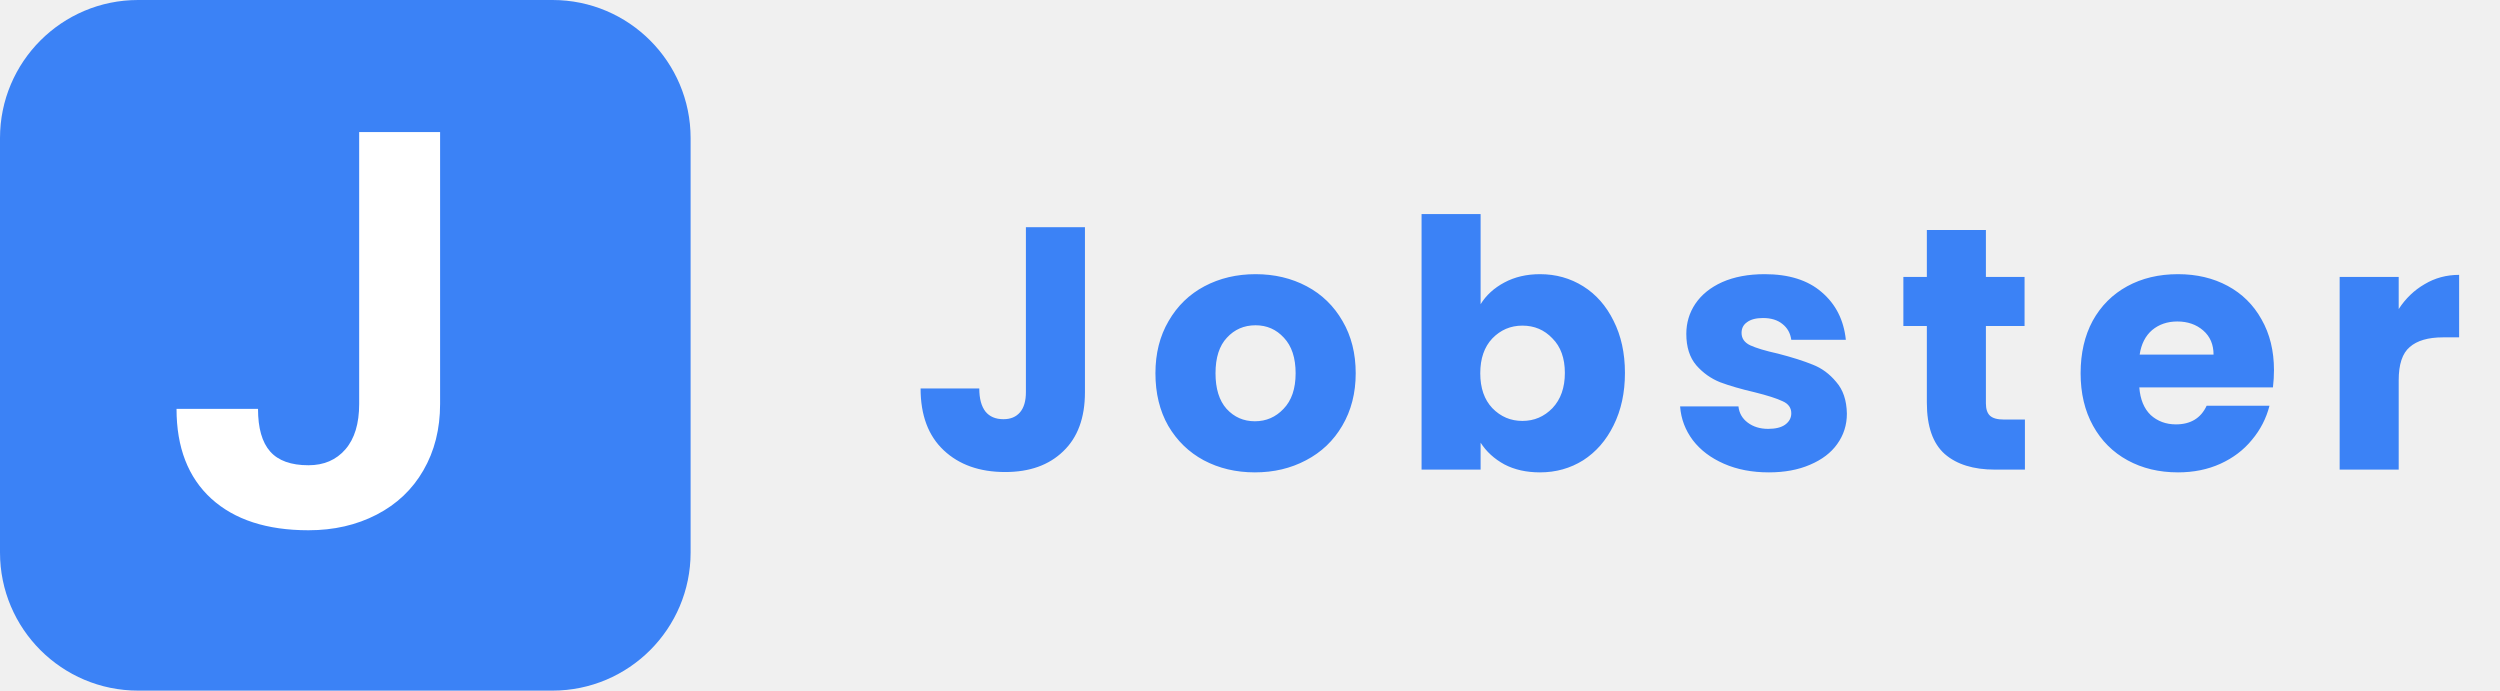
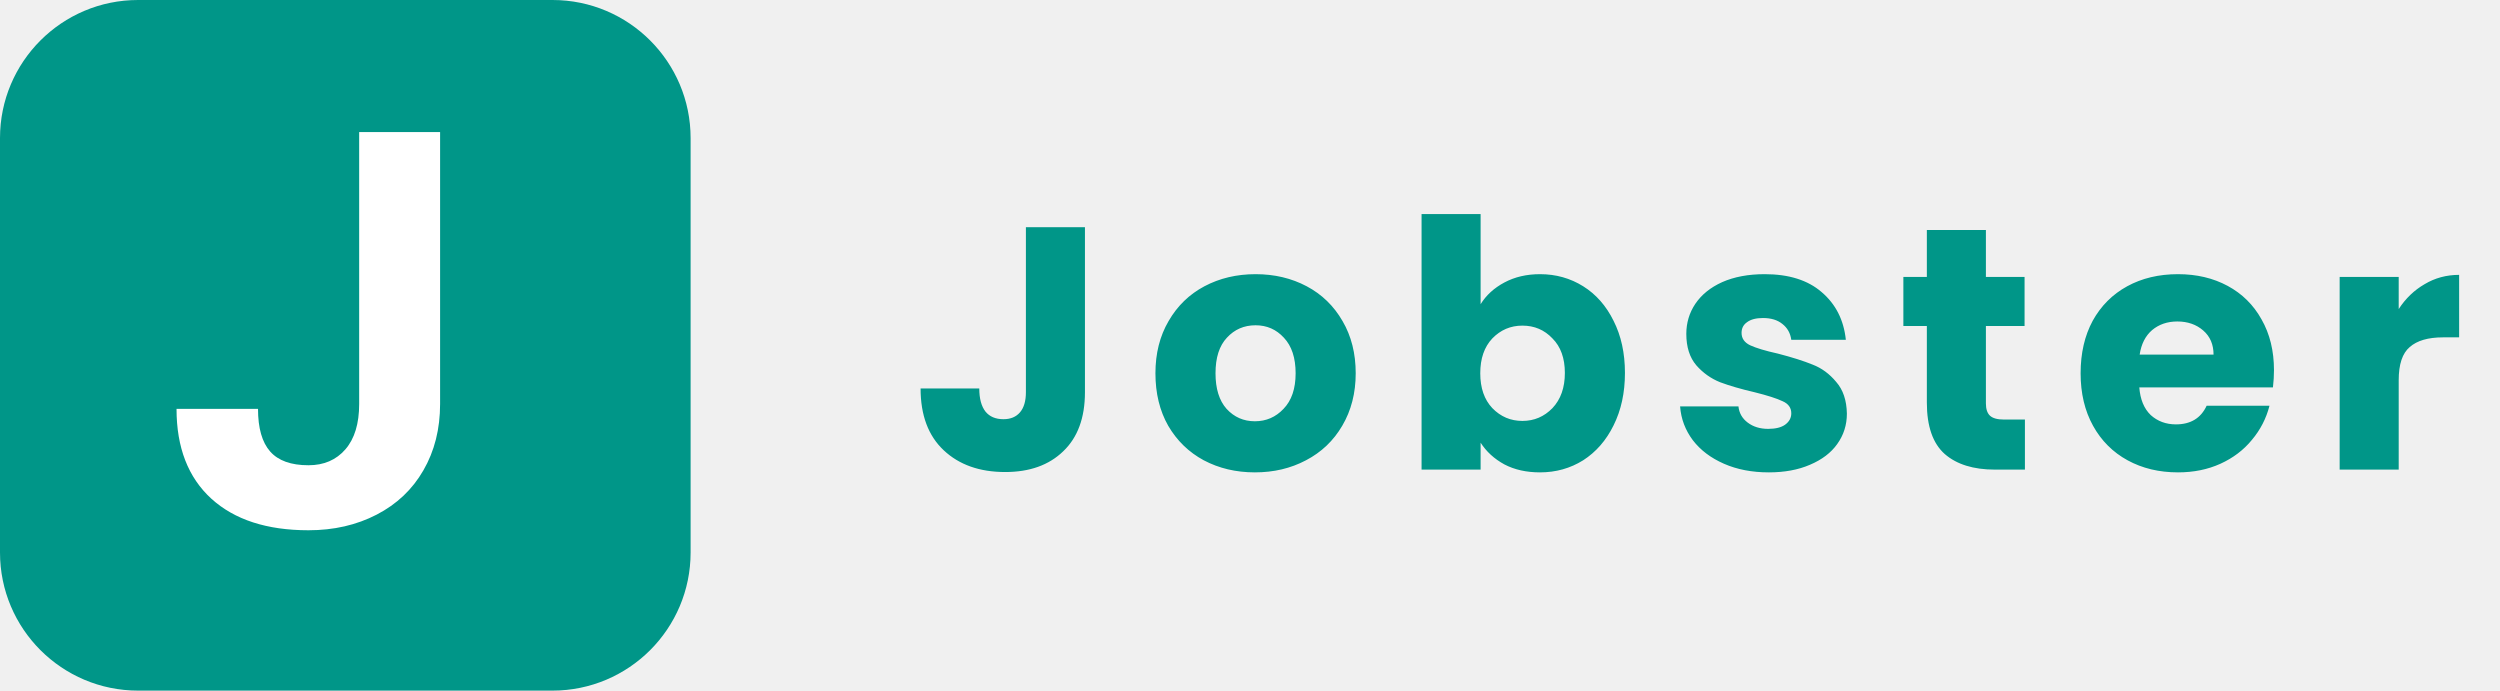
<svg xmlns="http://www.w3.org/2000/svg" width="181" height="50" viewBox="0 0 181 50" fill="none">
-   <path d="M78.55 16.45V28.4C78.55 30.25 78.025 31.675 76.975 32.675C75.942 33.675 74.542 34.175 72.775 34.175C70.925 34.175 69.442 33.65 68.325 32.6C67.208 31.55 66.65 30.058 66.65 28.125H70.9C70.9 28.858 71.05 29.417 71.35 29.8C71.65 30.167 72.083 30.35 72.65 30.35C73.167 30.35 73.567 30.183 73.85 29.85C74.133 29.517 74.275 29.033 74.275 28.4V16.45H78.55ZM90.853 34.2C89.487 34.2 88.253 33.908 87.153 33.325C86.07 32.742 85.212 31.908 84.578 30.825C83.962 29.742 83.653 28.475 83.653 27.025C83.653 25.592 83.97 24.333 84.603 23.25C85.237 22.15 86.103 21.308 87.203 20.725C88.303 20.142 89.537 19.85 90.903 19.85C92.27 19.85 93.503 20.142 94.603 20.725C95.703 21.308 96.57 22.15 97.203 23.25C97.837 24.333 98.153 25.592 98.153 27.025C98.153 28.458 97.828 29.725 97.178 30.825C96.545 31.908 95.67 32.742 94.553 33.325C93.453 33.908 92.22 34.2 90.853 34.2ZM90.853 30.5C91.67 30.5 92.362 30.2 92.928 29.6C93.511 29 93.803 28.142 93.803 27.025C93.803 25.908 93.52 25.05 92.953 24.45C92.403 23.85 91.72 23.55 90.903 23.55C90.07 23.55 89.378 23.85 88.828 24.45C88.278 25.033 88.003 25.892 88.003 27.025C88.003 28.142 88.27 29 88.803 29.6C89.353 30.2 90.037 30.5 90.853 30.5ZM107.196 22.025C107.596 21.375 108.171 20.85 108.921 20.45C109.671 20.05 110.529 19.85 111.496 19.85C112.646 19.85 113.688 20.142 114.621 20.725C115.554 21.308 116.288 22.142 116.821 23.225C117.371 24.308 117.646 25.567 117.646 27C117.646 28.433 117.371 29.7 116.821 30.8C116.288 31.883 115.554 32.725 114.621 33.325C113.688 33.908 112.646 34.2 111.496 34.2C110.513 34.2 109.654 34.008 108.921 33.625C108.188 33.225 107.613 32.7 107.196 32.05V34H102.921V15.5H107.196V22.025ZM113.296 27C113.296 25.933 112.996 25.1 112.396 24.5C111.813 23.883 111.088 23.575 110.221 23.575C109.371 23.575 108.646 23.883 108.046 24.5C107.463 25.117 107.171 25.958 107.171 27.025C107.171 28.092 107.463 28.933 108.046 29.55C108.646 30.167 109.371 30.475 110.221 30.475C111.071 30.475 111.796 30.167 112.396 29.55C112.996 28.917 113.296 28.067 113.296 27ZM128.064 34.2C126.847 34.2 125.764 33.992 124.814 33.575C123.864 33.158 123.114 32.592 122.564 31.875C122.014 31.142 121.706 30.325 121.639 29.425H125.864C125.914 29.908 126.139 30.3 126.539 30.6C126.939 30.9 127.431 31.05 128.014 31.05C128.547 31.05 128.956 30.95 129.239 30.75C129.539 30.533 129.689 30.258 129.689 29.925C129.689 29.525 129.481 29.233 129.064 29.05C128.647 28.85 127.972 28.633 127.039 28.4C126.039 28.167 125.206 27.925 124.539 27.675C123.872 27.408 123.297 27 122.814 26.45C122.331 25.883 122.089 25.125 122.089 24.175C122.089 23.375 122.306 22.65 122.739 22C123.189 21.333 123.839 20.808 124.689 20.425C125.556 20.042 126.581 19.85 127.764 19.85C129.514 19.85 130.889 20.283 131.889 21.15C132.906 22.017 133.489 23.167 133.639 24.6H129.689C129.622 24.117 129.406 23.733 129.039 23.45C128.689 23.167 128.222 23.025 127.639 23.025C127.139 23.025 126.756 23.125 126.489 23.325C126.222 23.508 126.089 23.767 126.089 24.1C126.089 24.5 126.297 24.8 126.714 25C127.147 25.2 127.814 25.4 128.714 25.6C129.747 25.867 130.589 26.133 131.239 26.4C131.889 26.65 132.456 27.067 132.939 27.65C133.439 28.217 133.697 28.983 133.714 29.95C133.714 30.767 133.481 31.5 133.014 32.15C132.564 32.783 131.906 33.283 131.039 33.65C130.189 34.017 129.197 34.2 128.064 34.2ZM146.604 30.375V34H144.429C142.879 34 141.671 33.625 140.804 32.875C139.938 32.108 139.504 30.867 139.504 29.15V23.6H137.804V20.05H139.504V16.65H143.779V20.05H146.579V23.6H143.779V29.2C143.779 29.617 143.879 29.917 144.079 30.1C144.279 30.283 144.613 30.375 145.079 30.375H146.604ZM164.636 26.8C164.636 27.2 164.611 27.617 164.561 28.05H154.886C154.952 28.917 155.227 29.583 155.711 30.05C156.211 30.5 156.819 30.725 157.536 30.725C158.602 30.725 159.344 30.275 159.761 29.375H164.311C164.077 30.292 163.652 31.117 163.036 31.85C162.436 32.583 161.677 33.158 160.761 33.575C159.844 33.992 158.819 34.2 157.686 34.2C156.319 34.2 155.102 33.908 154.036 33.325C152.969 32.742 152.136 31.908 151.536 30.825C150.936 29.742 150.636 28.475 150.636 27.025C150.636 25.575 150.927 24.308 151.511 23.225C152.111 22.142 152.944 21.308 154.011 20.725C155.077 20.142 156.302 19.85 157.686 19.85C159.036 19.85 160.236 20.133 161.286 20.7C162.336 21.267 163.152 22.075 163.736 23.125C164.336 24.175 164.636 25.4 164.636 26.8ZM160.261 25.675C160.261 24.942 160.011 24.358 159.511 23.925C159.011 23.492 158.386 23.275 157.636 23.275C156.919 23.275 156.311 23.483 155.811 23.9C155.327 24.317 155.027 24.908 154.911 25.675H160.261ZM173.666 22.375C174.166 21.608 174.791 21.008 175.541 20.575C176.291 20.125 177.124 19.9 178.041 19.9V24.425H176.866C175.799 24.425 174.999 24.658 174.466 25.125C173.932 25.575 173.666 26.375 173.666 27.525V34H169.391V20.05H173.666V22.375Z" fill="#3B82F6" />
-   <rect width="50" height="50" rx="10" fill="#3B82F6" />
+   <path d="M78.55 16.45V28.4C78.55 30.25 78.025 31.675 76.975 32.675C75.942 33.675 74.542 34.175 72.775 34.175C70.925 34.175 69.442 33.65 68.325 32.6C67.208 31.55 66.65 30.058 66.65 28.125H70.9C70.9 28.858 71.05 29.417 71.35 29.8C71.65 30.167 72.083 30.35 72.65 30.35C73.167 30.35 73.567 30.183 73.85 29.85C74.133 29.517 74.275 29.033 74.275 28.4V16.45H78.55ZM90.853 34.2C89.487 34.2 88.253 33.908 87.153 33.325C86.07 32.742 85.212 31.908 84.578 30.825C83.962 29.742 83.653 28.475 83.653 27.025C83.653 25.592 83.97 24.333 84.603 23.25C85.237 22.15 86.103 21.308 87.203 20.725C88.303 20.142 89.537 19.85 90.903 19.85C92.27 19.85 93.503 20.142 94.603 20.725C95.703 21.308 96.57 22.15 97.203 23.25C97.837 24.333 98.153 25.592 98.153 27.025C98.153 28.458 97.828 29.725 97.178 30.825C96.545 31.908 95.67 32.742 94.553 33.325C93.453 33.908 92.22 34.2 90.853 34.2ZM90.853 30.5C91.67 30.5 92.362 30.2 92.928 29.6C93.511 29 93.803 28.142 93.803 27.025C93.803 25.908 93.52 25.05 92.953 24.45C92.403 23.85 91.72 23.55 90.903 23.55C90.07 23.55 89.378 23.85 88.828 24.45C88.278 25.033 88.003 25.892 88.003 27.025C88.003 28.142 88.27 29 88.803 29.6C89.353 30.2 90.037 30.5 90.853 30.5ZM107.196 22.025C107.596 21.375 108.171 20.85 108.921 20.45C109.671 20.05 110.529 19.85 111.496 19.85C112.646 19.85 113.688 20.142 114.621 20.725C115.554 21.308 116.288 22.142 116.821 23.225C117.371 24.308 117.646 25.567 117.646 27C117.646 28.433 117.371 29.7 116.821 30.8C116.288 31.883 115.554 32.725 114.621 33.325C113.688 33.908 112.646 34.2 111.496 34.2C110.513 34.2 109.654 34.008 108.921 33.625C108.188 33.225 107.613 32.7 107.196 32.05V34H102.921V15.5H107.196V22.025ZM113.296 27C113.296 25.933 112.996 25.1 112.396 24.5C111.813 23.883 111.088 23.575 110.221 23.575C109.371 23.575 108.646 23.883 108.046 24.5C107.463 25.117 107.171 25.958 107.171 27.025C107.171 28.092 107.463 28.933 108.046 29.55C108.646 30.167 109.371 30.475 110.221 30.475C111.071 30.475 111.796 30.167 112.396 29.55C112.996 28.917 113.296 28.067 113.296 27ZM128.064 34.2C126.847 34.2 125.764 33.992 124.814 33.575C123.864 33.158 123.114 32.592 122.564 31.875C122.014 31.142 121.706 30.325 121.639 29.425H125.864C125.914 29.908 126.139 30.3 126.539 30.6C126.939 30.9 127.431 31.05 128.014 31.05C128.547 31.05 128.956 30.95 129.239 30.75C129.539 30.533 129.689 30.258 129.689 29.925C129.689 29.525 129.481 29.233 129.064 29.05C128.647 28.85 127.972 28.633 127.039 28.4C126.039 28.167 125.206 27.925 124.539 27.675C123.872 27.408 123.297 27 122.814 26.45C122.331 25.883 122.089 25.125 122.089 24.175C122.089 23.375 122.306 22.65 122.739 22C123.189 21.333 123.839 20.808 124.689 20.425C125.556 20.042 126.581 19.85 127.764 19.85C129.514 19.85 130.889 20.283 131.889 21.15C132.906 22.017 133.489 23.167 133.639 24.6H129.689C129.622 24.117 129.406 23.733 129.039 23.45C128.689 23.167 128.222 23.025 127.639 23.025C127.139 23.025 126.756 23.125 126.489 23.325C126.222 23.508 126.089 23.767 126.089 24.1C126.089 24.5 126.297 24.8 126.714 25C127.147 25.2 127.814 25.4 128.714 25.6C129.747 25.867 130.589 26.133 131.239 26.4C131.889 26.65 132.456 27.067 132.939 27.65C133.439 28.217 133.697 28.983 133.714 29.95C133.714 30.767 133.481 31.5 133.014 32.15C132.564 32.783 131.906 33.283 131.039 33.65C130.189 34.017 129.197 34.2 128.064 34.2ZM146.604 30.375V34H144.429C142.879 34 141.671 33.625 140.804 32.875C139.938 32.108 139.504 30.867 139.504 29.15V23.6H137.804V20.05H139.504V16.65H143.779V20.05H146.579V23.6H143.779V29.2C143.779 29.617 143.879 29.917 144.079 30.1C144.279 30.283 144.613 30.375 145.079 30.375H146.604ZM164.636 26.8C164.636 27.2 164.611 27.617 164.561 28.05H154.886C154.952 28.917 155.227 29.583 155.711 30.05C156.211 30.5 156.819 30.725 157.536 30.725C158.602 30.725 159.344 30.275 159.761 29.375H164.311C164.077 30.292 163.652 31.117 163.036 31.85C162.436 32.583 161.677 33.158 160.761 33.575C159.844 33.992 158.819 34.2 157.686 34.2C156.319 34.2 155.102 33.908 154.036 33.325C152.969 32.742 152.136 31.908 151.536 30.825C150.936 29.742 150.636 28.475 150.636 27.025C150.636 25.575 150.927 24.308 151.511 23.225C152.111 22.142 152.944 21.308 154.011 20.725C155.077 20.142 156.302 19.85 157.686 19.85C159.036 19.85 160.236 20.133 161.286 20.7C162.336 21.267 163.152 22.075 163.736 23.125C164.336 24.175 164.636 25.4 164.636 26.8ZM160.261 25.675C160.261 24.942 160.011 24.358 159.511 23.925C159.011 23.492 158.386 23.275 157.636 23.275C156.919 23.275 156.311 23.483 155.811 23.9C155.327 24.317 155.027 24.908 154.911 25.675H160.261ZM173.666 22.375C174.166 21.608 174.791 21.008 175.541 20.575C176.291 20.125 177.124 19.9 178.041 19.9V24.425H176.866C175.799 24.425 174.999 24.658 174.466 25.125C173.932 25.575 173.666 26.375 173.666 27.525V34H169.391V20.05H173.666V22.375Z" fill="#009688" />
+   <rect width="50" height="50" rx="10" fill="#009688" />
  <path d="M26.004 9.562H31.863V29.25C31.863 31.06 31.46 32.661 30.652 34.055C29.858 35.435 28.732 36.503 27.273 37.258C25.815 38.013 24.168 38.391 22.332 38.391C19.324 38.391 16.98 37.629 15.301 36.105C13.621 34.569 12.781 32.401 12.781 29.602H18.68C18.68 30.995 18.973 32.023 19.559 32.688C20.145 33.352 21.069 33.684 22.332 33.684C23.452 33.684 24.344 33.3 25.008 32.531C25.672 31.763 26.004 30.669 26.004 29.25V9.562Z" fill="white" />
</svg>
